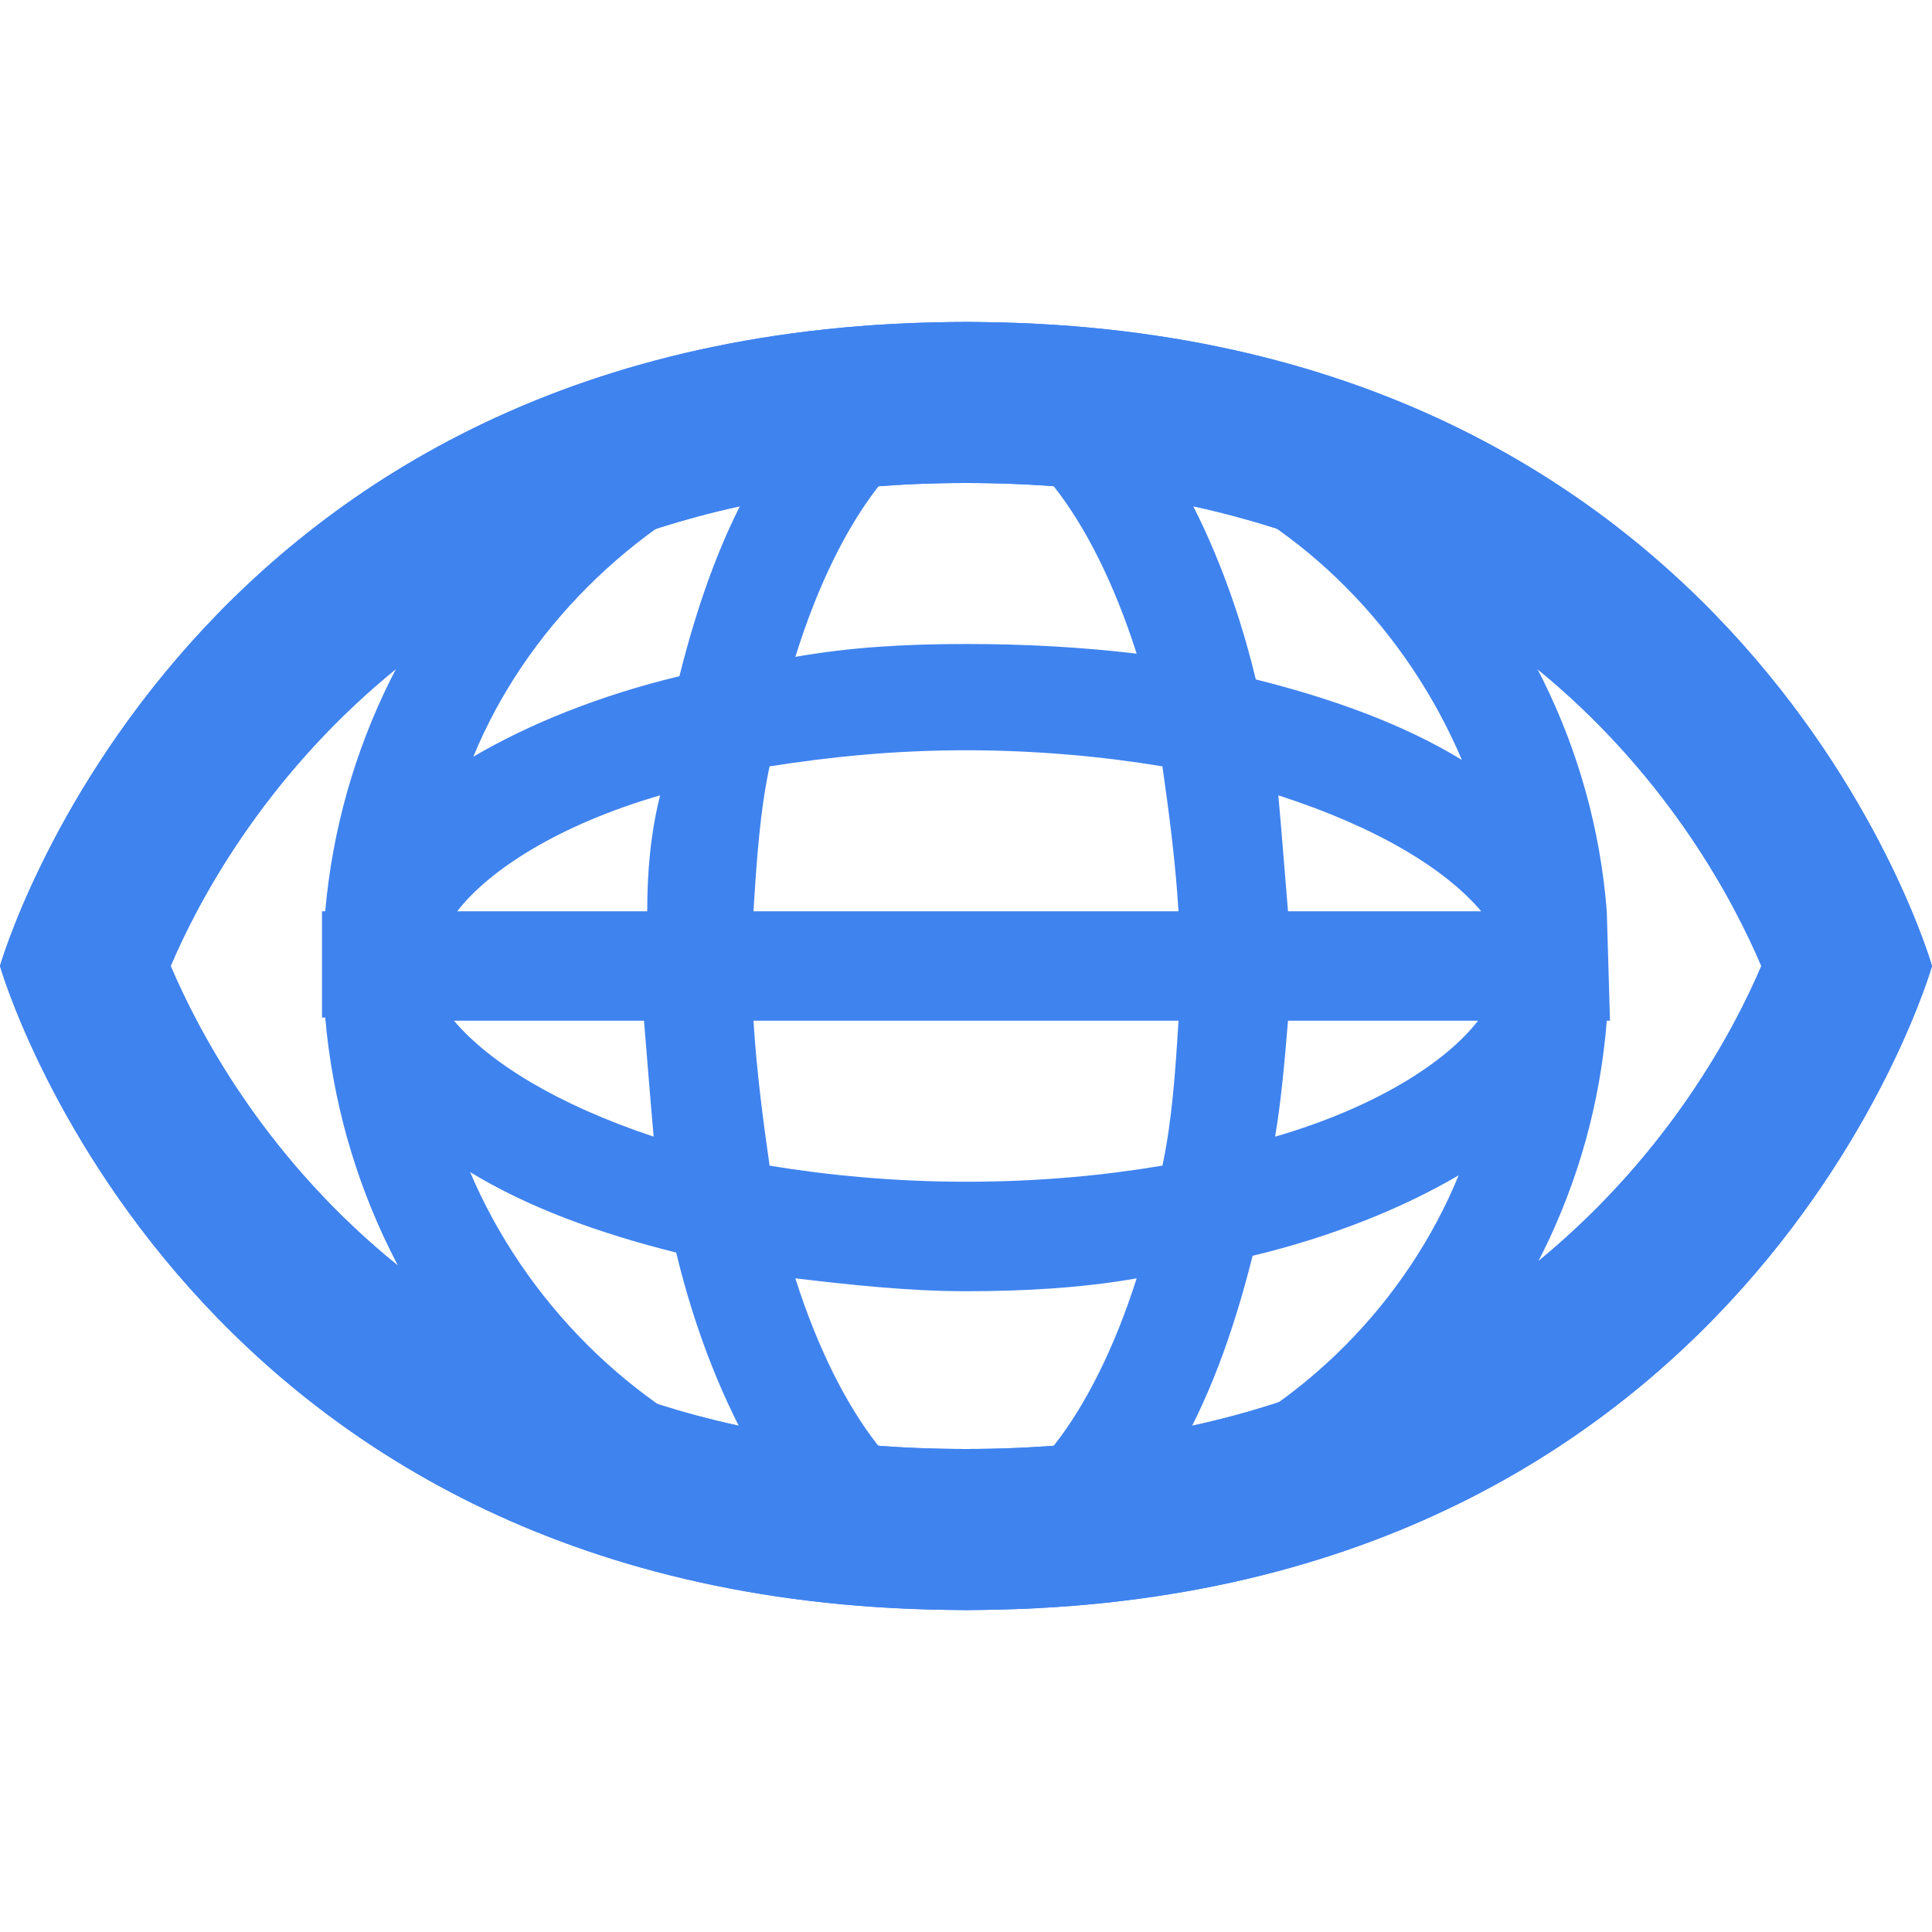
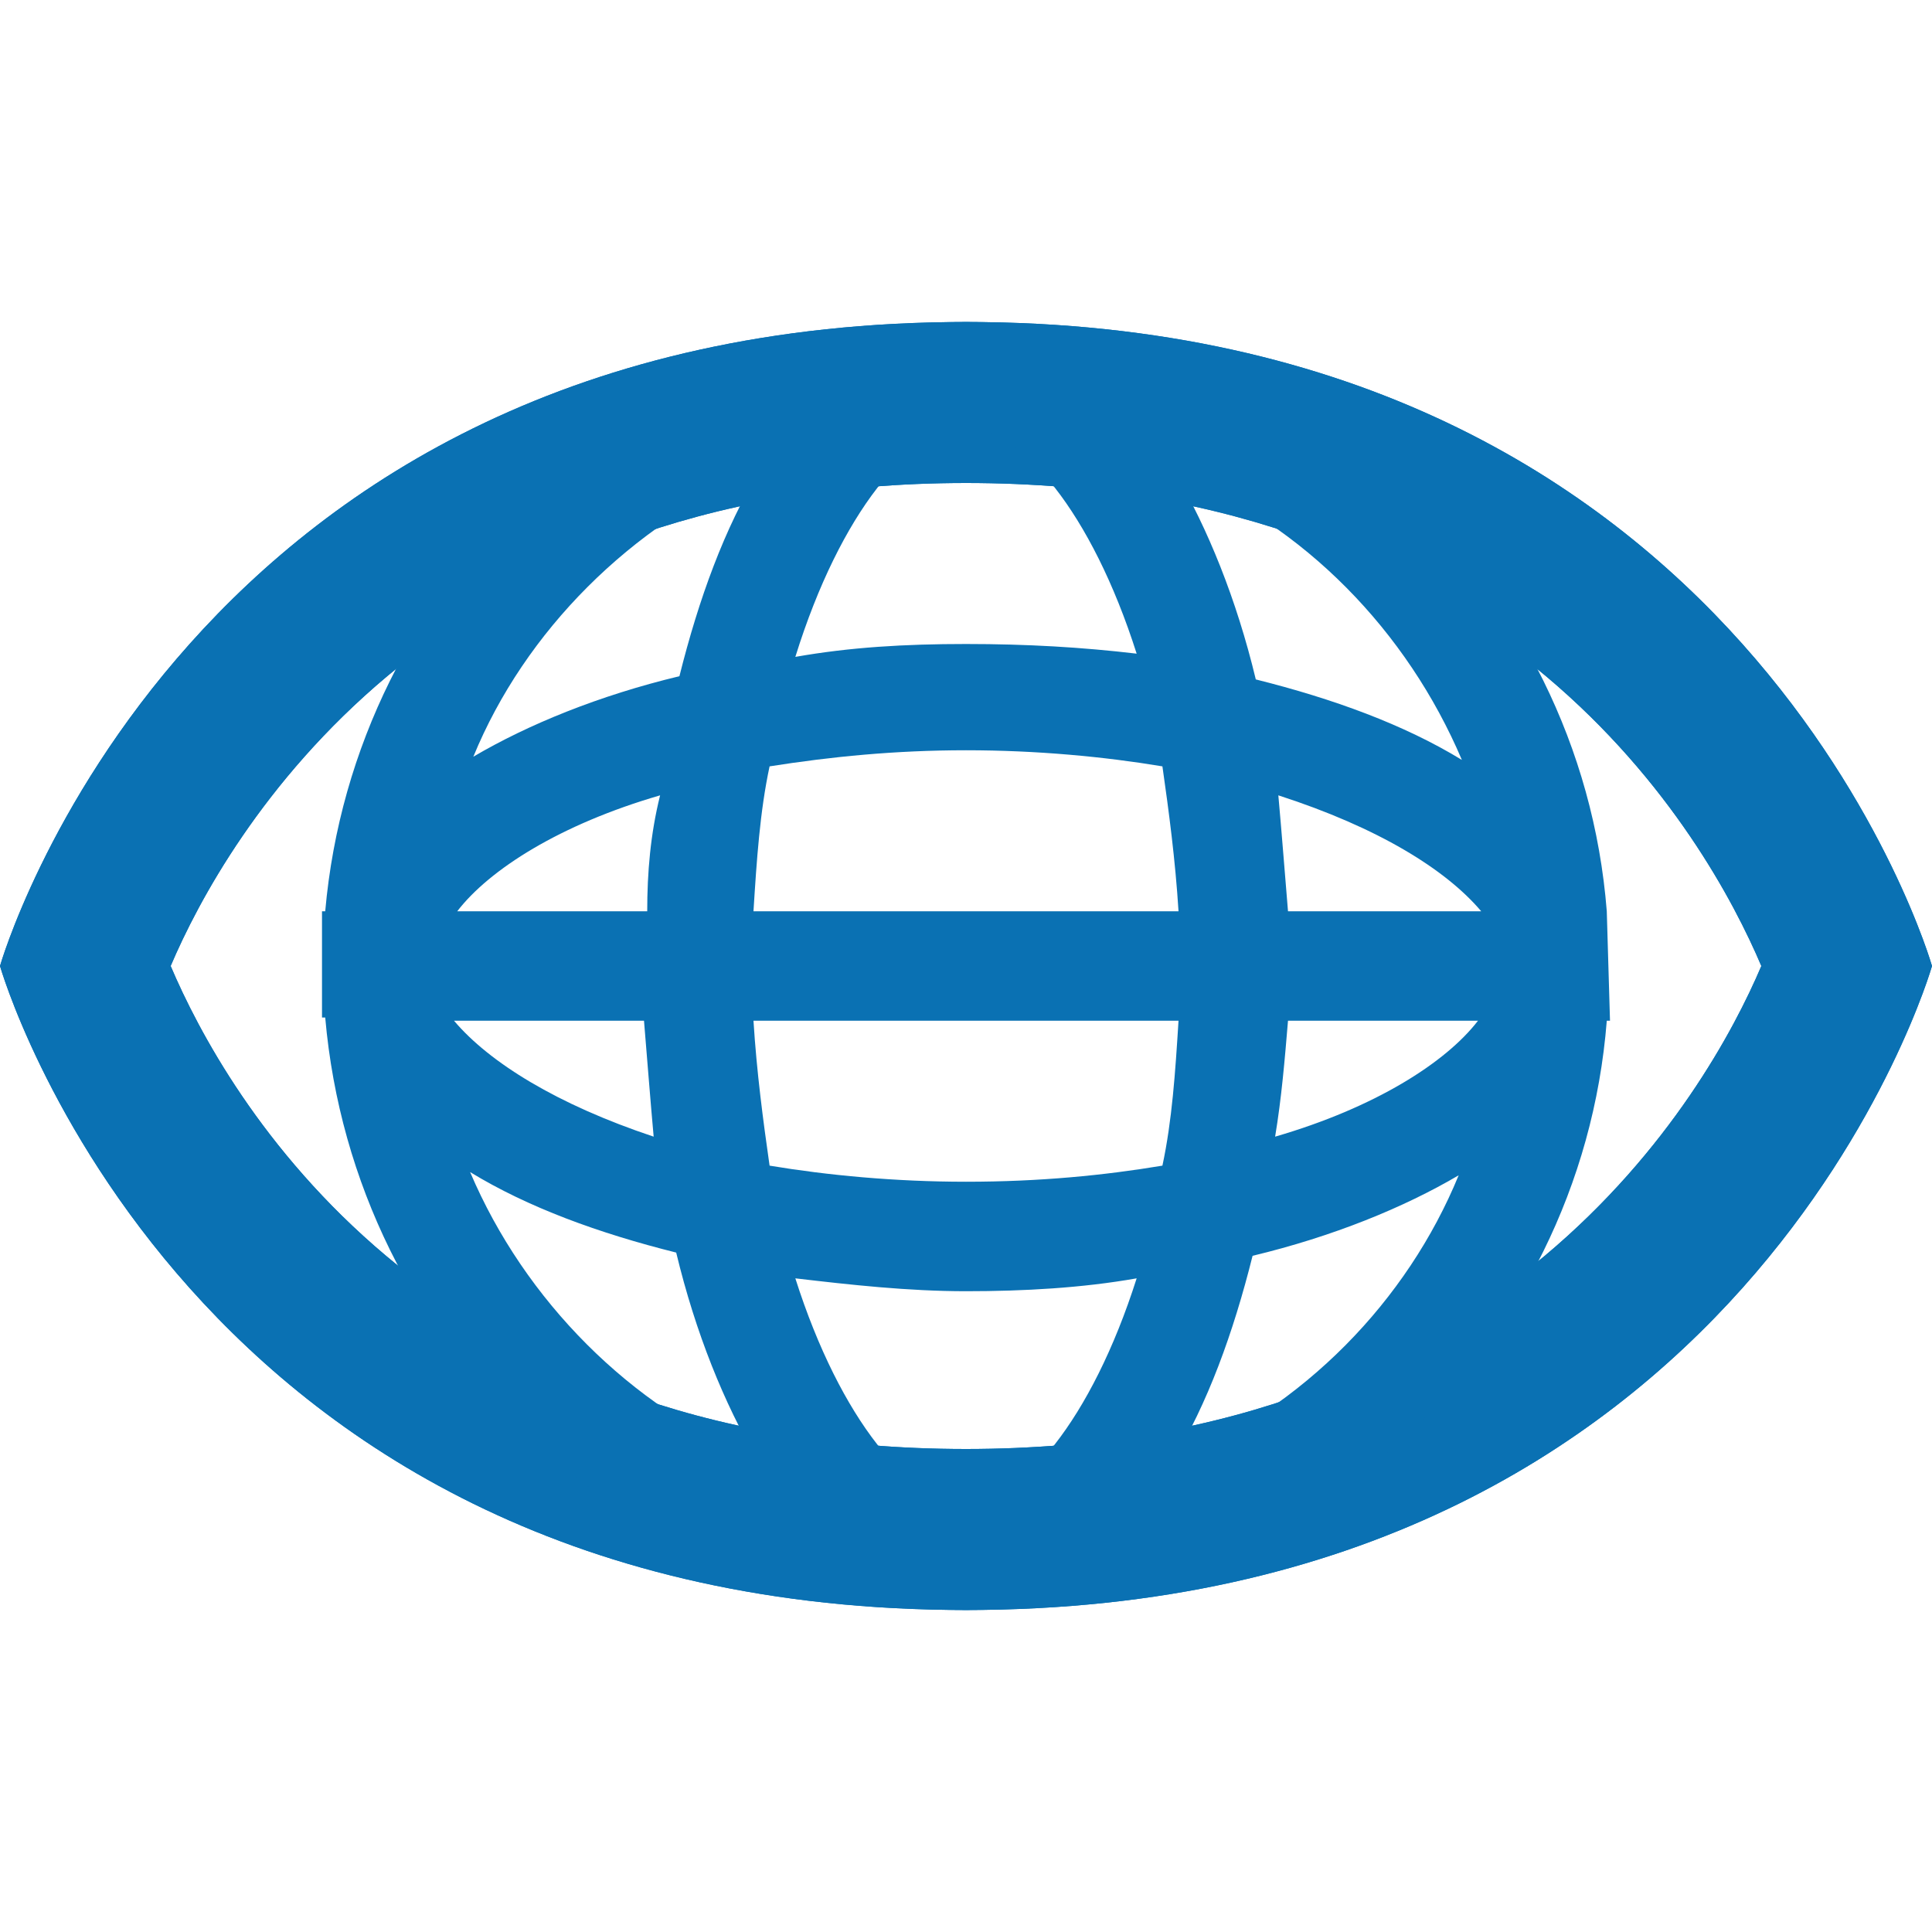
<svg xmlns="http://www.w3.org/2000/svg" version="1.1" id="Calque_1" x="0px" y="0px" viewBox="0 0 60 60" style="enable-background:new 0 0 60 60;" xml:space="preserve">
  <style type="text/css">
- 	.st0{fill:#3F83EF;}
+ 	.st0{fill:#0A71B3;}
</style>
-   <path class="st0" d="M30,15c16.8,0,23,11,24.7,15C53,34,46.7,45,30,45C13.2,45,7,34,5.3,30C7,26,13.3,15,30,15 M30,10  C5.7,10,0,30,0,30s5.7,20,30,20s30-20,30-20S54.3,10,30,10L30,10z" />
-   <path class="st0" d="M30,15c16.8,0,23,11,24.7,15C53,34,46.7,45,30,45C13.2,45,7,34,5.3,30C7,26,13.3,15,30,15 M30,10  C5.7,10,0,30,0,30s5.7,20,30,20s30-20,30-20S54.3,10,30,10L30,10z" />
-   <path class="st0" d="M49.9,28.3C49.1,18.1,40.5,10,30,10S11,18.1,10.1,28.3H10v3.3h0.1C11,41.9,19.5,50,30,50s19.1-8.1,19.9-18.3H50  L49.9,28.3L49.9,28.3z M30,46.7c-1.7,0-3.9-2.6-5.3-7c1.7,0.2,3.5,0.4,5.3,0.4s3.6-0.1,5.3-0.4C33.9,44.1,31.7,46.7,30,46.7z   M30,36.7c-2.2,0-4.3-0.2-6.1-0.5c-0.2-1.4-0.4-2.9-0.5-4.5h13.2c-0.1,1.6-0.2,3.1-0.5,4.5C34.3,36.5,32.3,36.7,30,36.7z M30,13.3  c1.7,0,3.9,2.6,5.3,7C33.6,20.1,31.9,20,30,20s-3.6,0.1-5.3,0.4C26.1,15.9,28.3,13.3,30,13.3z M30,23.3c2.2,0,4.3,0.2,6.1,0.5  c0.2,1.4,0.4,2.9,0.5,4.5H23.4c0.1-1.6,0.2-3.1,0.5-4.5C25.8,23.5,27.8,23.3,30,23.3z M40,28.3c-0.1-1.2-0.2-2.5-0.3-3.6  c3.1,1,5.2,2.3,6.3,3.6H40z M20.1,28.3h-5.9c1-1.3,3.2-2.7,6.3-3.6C20.2,25.9,20.1,27.1,20.1,28.3z M14.1,31.7h5.9  c0.1,1.2,0.2,2.5,0.3,3.6C17.3,34.3,15.2,33,14.1,31.7z M40,31.7h5.9c-1,1.3-3.2,2.7-6.3,3.6C39.8,34.1,39.9,32.9,40,31.7z   M45.4,23.6c-1.8-1.1-4-1.9-6.4-2.5c-0.6-2.5-1.5-4.7-2.5-6.4C40.5,16.3,43.7,19.6,45.4,23.6z M23.6,14.6c-1.1,1.8-1.9,4-2.5,6.4  c-2.5,0.6-4.7,1.5-6.4,2.5C16.3,19.6,19.6,16.3,23.6,14.6z M14.6,36.4c1.8,1.1,4,1.9,6.4,2.5c0.6,2.5,1.5,4.7,2.5,6.4  C19.6,43.7,16.3,40.4,14.6,36.4z M36.4,45.4c1.1-1.8,1.9-4,2.5-6.4c2.5-0.6,4.7-1.5,6.4-2.5C43.7,40.4,40.5,43.7,36.4,45.4z" />
+   <path class="st0" d="M30,15c16.8,0,23,11,24.7,15c-1.7,4-8,15-24.7,15C13.2,45,7,34,5.3,30C7,26,13.3,15,30,15 M30,10  C5.7,10,0,30,0,30s5.7,20,30,20s30-20,30-20S54.3,10,30,10L30,10z" />
+   <path class="st0" d="M30,15c16.8,0,23,11,24.7,15c-1.7,4-8,15-24.7,15C13.2,45,7,34,5.3,30C7,26,13.3,15,30,15 M30,10  C5.7,10,0,30,0,30s5.7,20,30,20s30-20,30-20S54.3,10,30,10L30,10z" />
+   <path class="st0" d="M49.9,28.3C49.1,18.1,40.5,10,30,10s-19,8.1-19.9,18.3H10v3.3h0.1C11,41.9,19.5,50,30,50s19.1-8.1,19.9-18.3H50  L49.9,28.3L49.9,28.3z M30,46.7c-1.7,0-3.9-2.6-5.3-7c1.7,0.2,3.5,0.4,5.3,0.4s3.6-0.1,5.3-0.4C33.9,44.1,31.7,46.7,30,46.7z   M30,36.7c-2.2,0-4.3-0.2-6.1-0.5c-0.2-1.4-0.4-2.9-0.5-4.5h13.2c-0.1,1.6-0.2,3.1-0.5,4.5C34.3,36.5,32.3,36.7,30,36.7z M30,13.3  c1.7,0,3.9,2.6,5.3,7C33.6,20.1,31.9,20,30,20s-3.6,0.1-5.3,0.4C26.1,15.9,28.3,13.3,30,13.3z M30,23.3c2.2,0,4.3,0.2,6.1,0.5  c0.2,1.4,0.4,2.9,0.5,4.5H23.4c0.1-1.6,0.2-3.1,0.5-4.5C25.8,23.5,27.8,23.3,30,23.3z M40,28.3c-0.1-1.2-0.2-2.5-0.3-3.6  c3.1,1,5.2,2.3,6.3,3.6H40z M20.1,28.3h-5.9c1-1.3,3.2-2.7,6.3-3.6C20.2,25.9,20.1,27.1,20.1,28.3z M14.1,31.7H20  c0.1,1.2,0.2,2.5,0.3,3.6C17.3,34.3,15.2,33,14.1,31.7z M40,31.7h5.9c-1,1.3-3.2,2.7-6.3,3.6C39.8,34.1,39.9,32.9,40,31.7z   M45.4,23.6c-1.8-1.1-4-1.9-6.4-2.5c-0.6-2.5-1.5-4.7-2.5-6.4C40.5,16.3,43.7,19.6,45.4,23.6z M23.6,14.6c-1.1,1.8-1.9,4-2.5,6.4  c-2.5,0.6-4.7,1.5-6.4,2.5C16.3,19.6,19.6,16.3,23.6,14.6z M14.6,36.4c1.8,1.1,4,1.9,6.4,2.5c0.6,2.5,1.5,4.7,2.5,6.4  C19.6,43.7,16.3,40.4,14.6,36.4z M36.4,45.4c1.1-1.8,1.9-4,2.5-6.4c2.5-0.6,4.7-1.5,6.4-2.5C43.7,40.4,40.5,43.7,36.4,45.4z" />
</svg>
